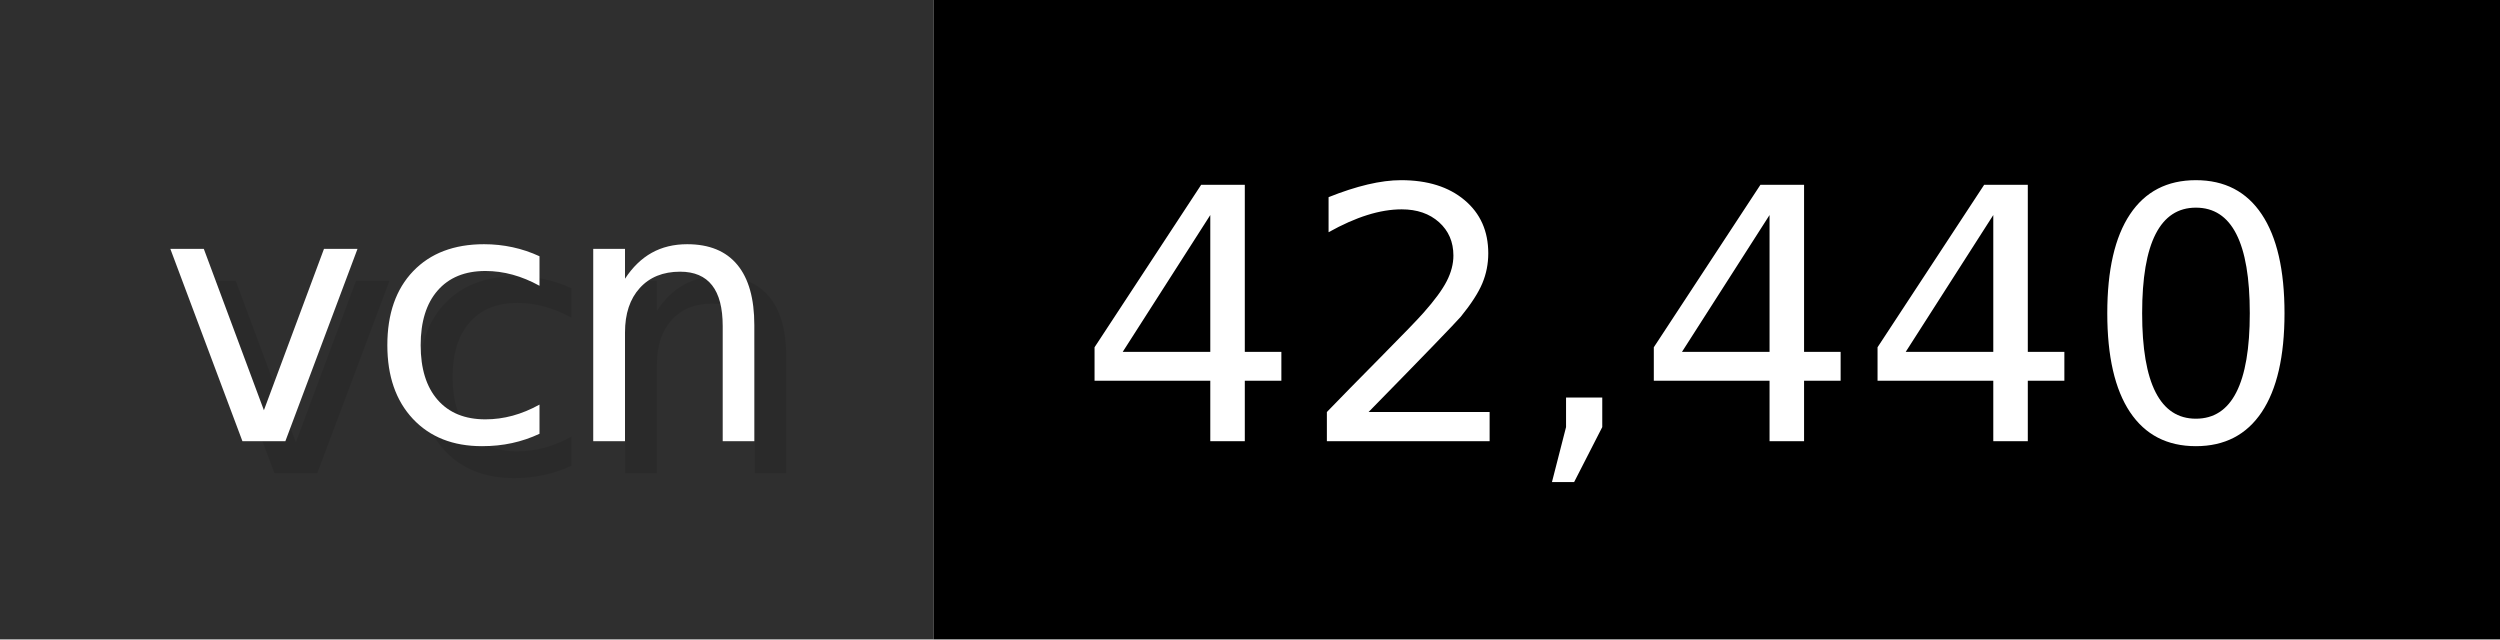
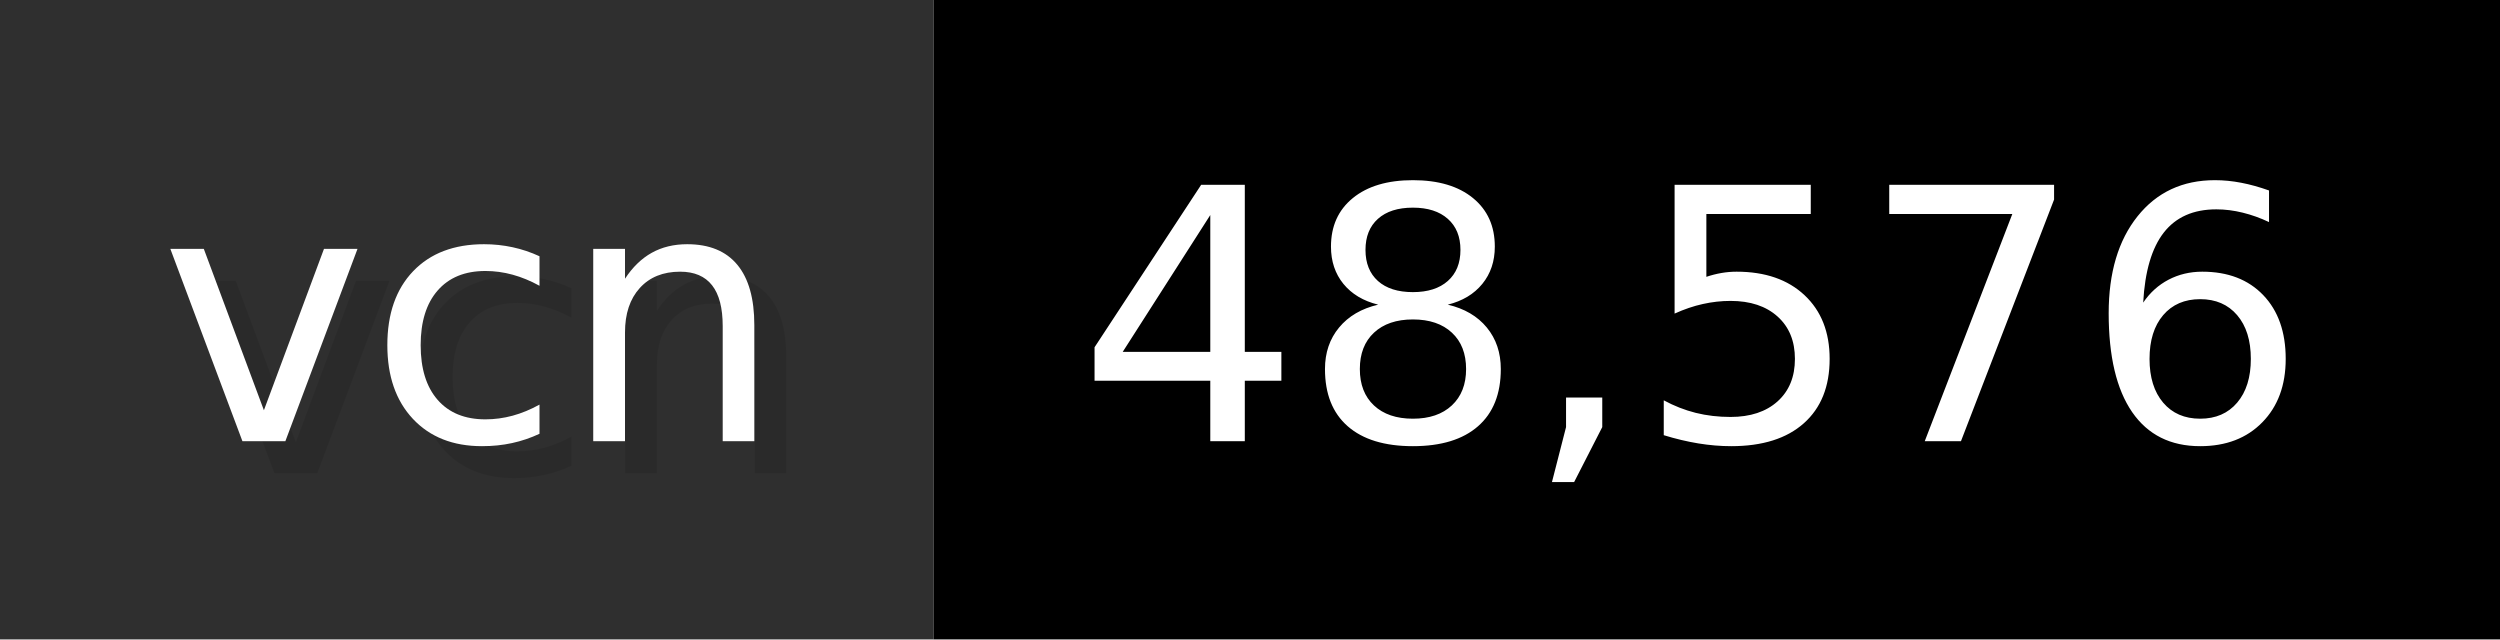
- <svg xmlns="http://www.w3.org/2000/svg" width="78.2" height="20" viewBox="0 0 782 200" role="img" aria-label="vcn: 42,440">
+ <svg xmlns="http://www.w3.org/2000/svg" width="78.2" height="20" viewBox="0 0 782 200" role="img" aria-label="vcn: 48,576">
  <g>
    <rect fill="#2F2F2F" width="292" height="200" />
    <rect fill="#" x="292" width="490" height="200" />
  </g>
  <g aria-hidden="true" fill="#fff" text-anchor="start" font-family="Verdana,DejaVu Sans,sans-serif" font-size="110">
    <text x="60" y="148" textLength="192" fill="#000" opacity="0.1">vcn</text>
    <text x="50" y="138" textLength="192">vcn</text>
-     <text x="347" y="148" textLength="390" fill="#000" opacity="0.1">42,440</text>
-     <text x="337" y="138" textLength="390">42,440</text>
+     <text x="347" y="148" textLength="390" fill="#000" opacity="0.1">48,576</text>
+     <text x="337" y="138" textLength="390">48,576</text>
  </g>
</svg>
